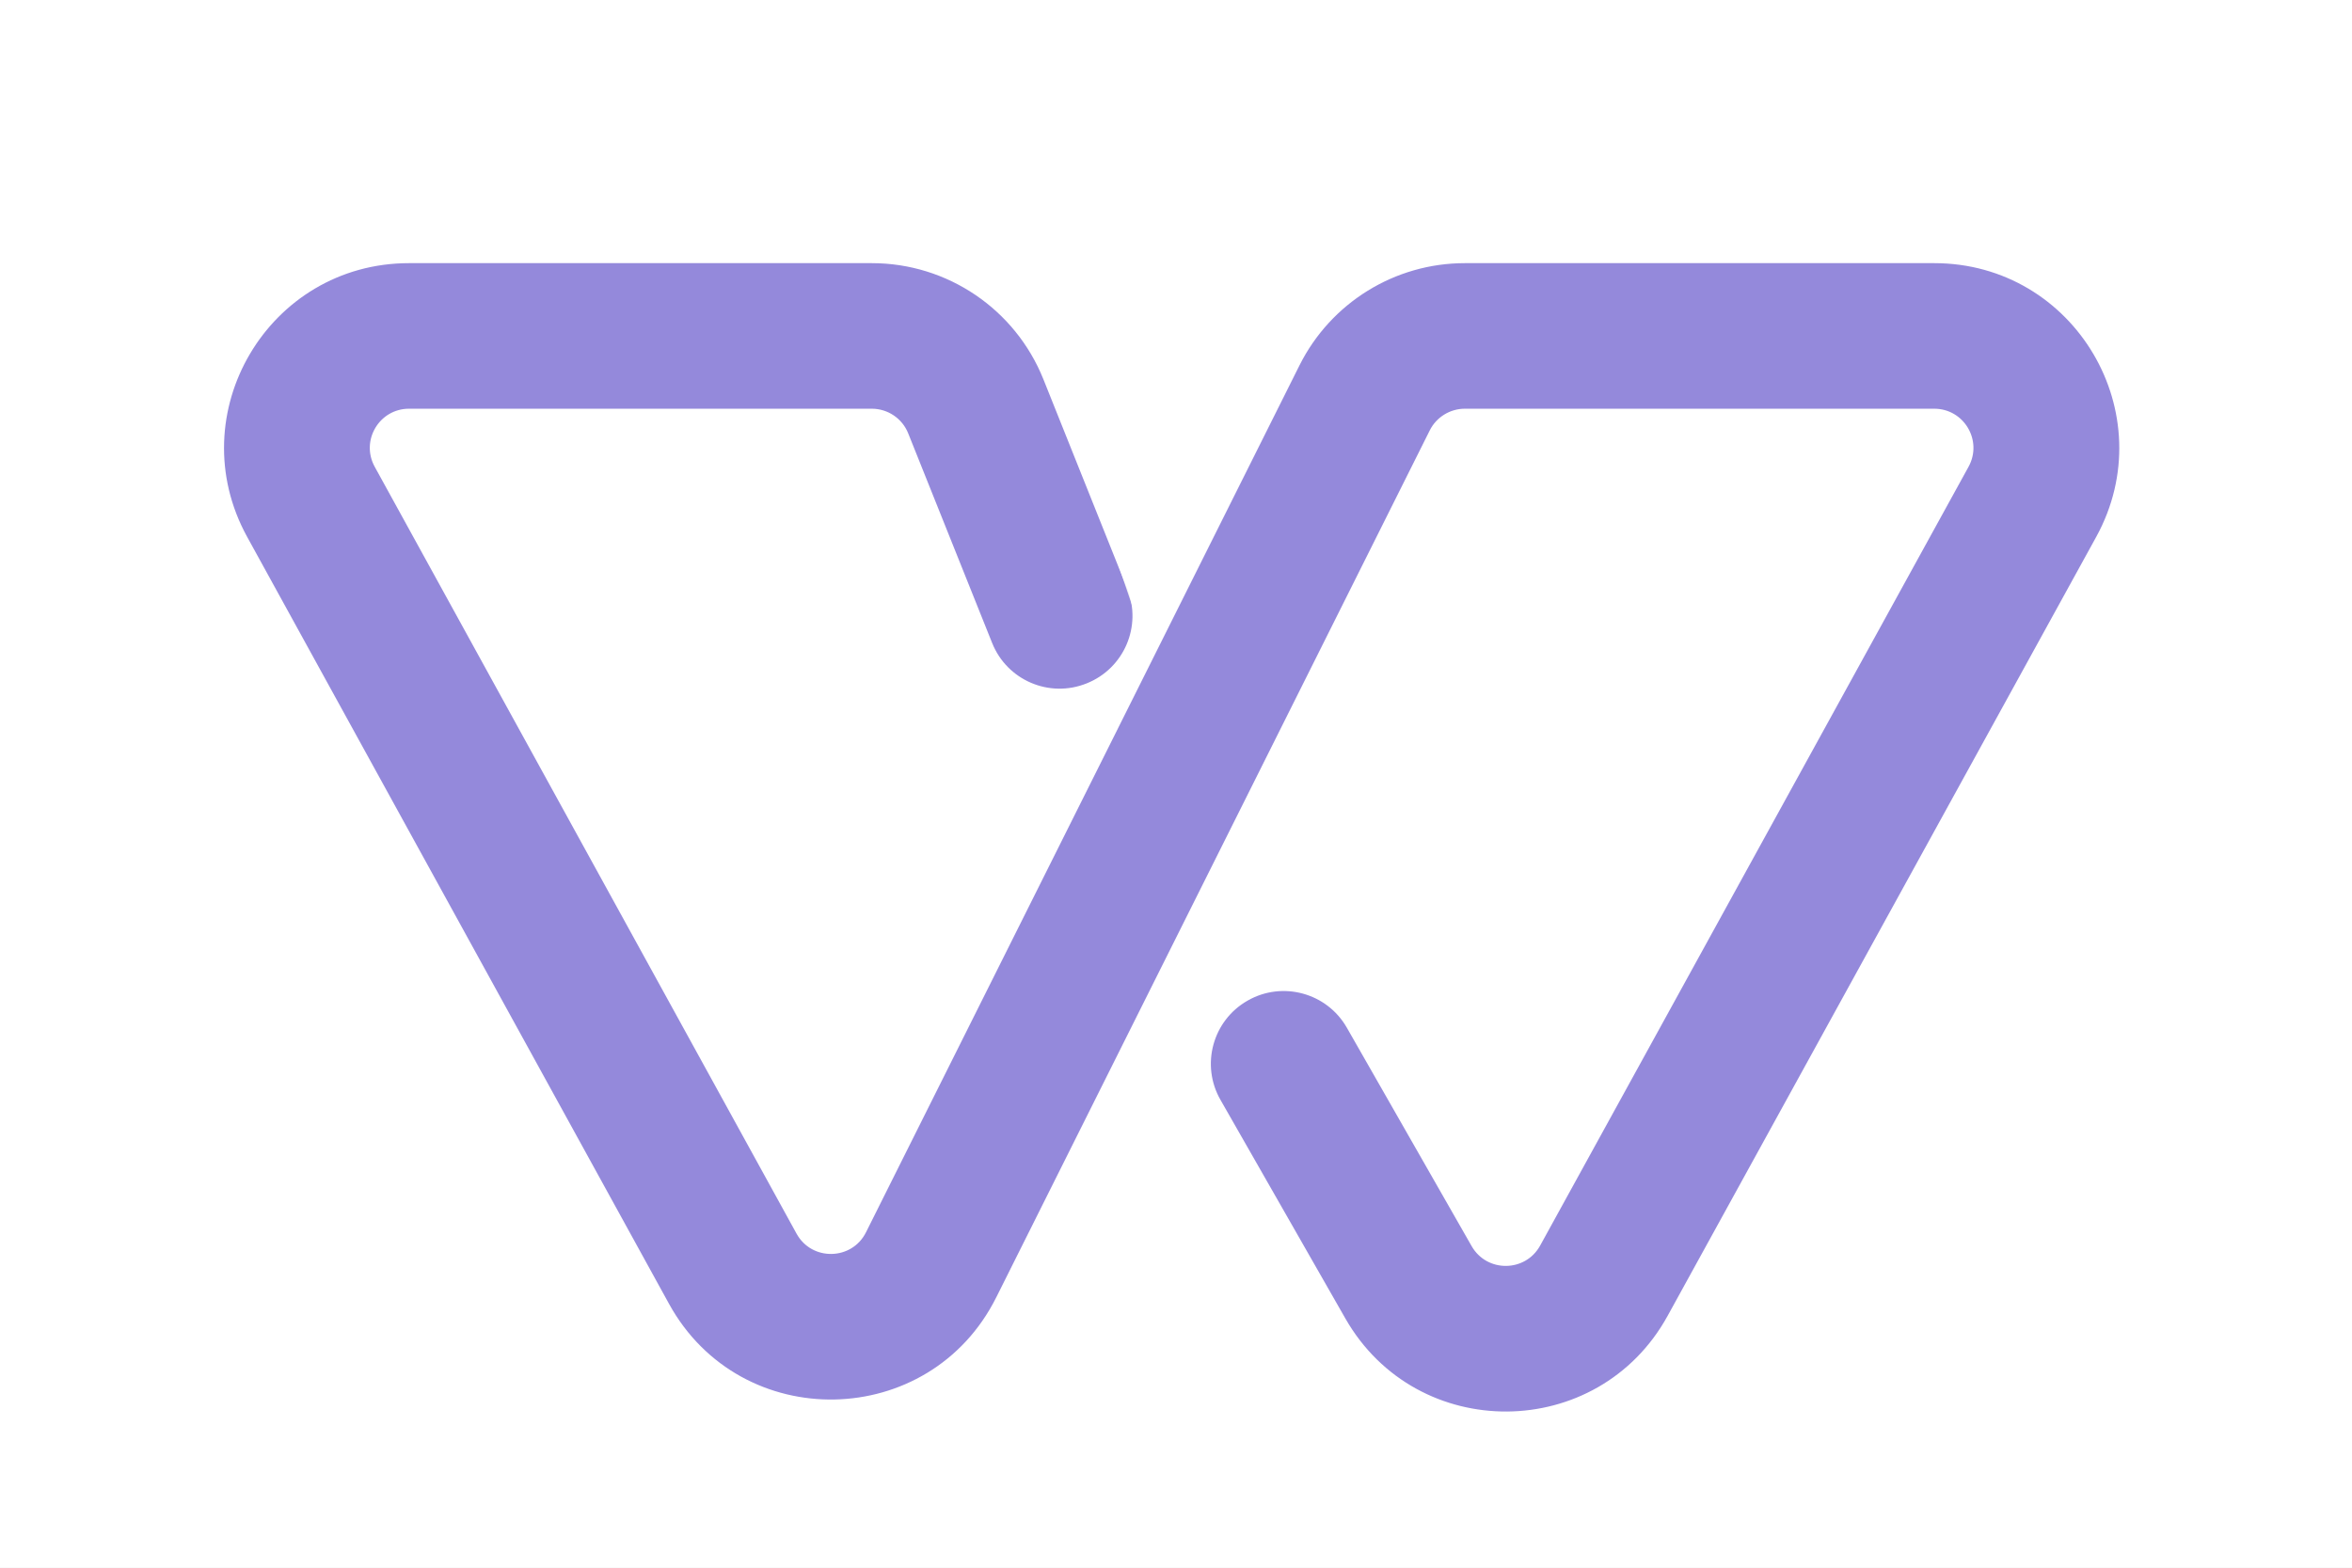
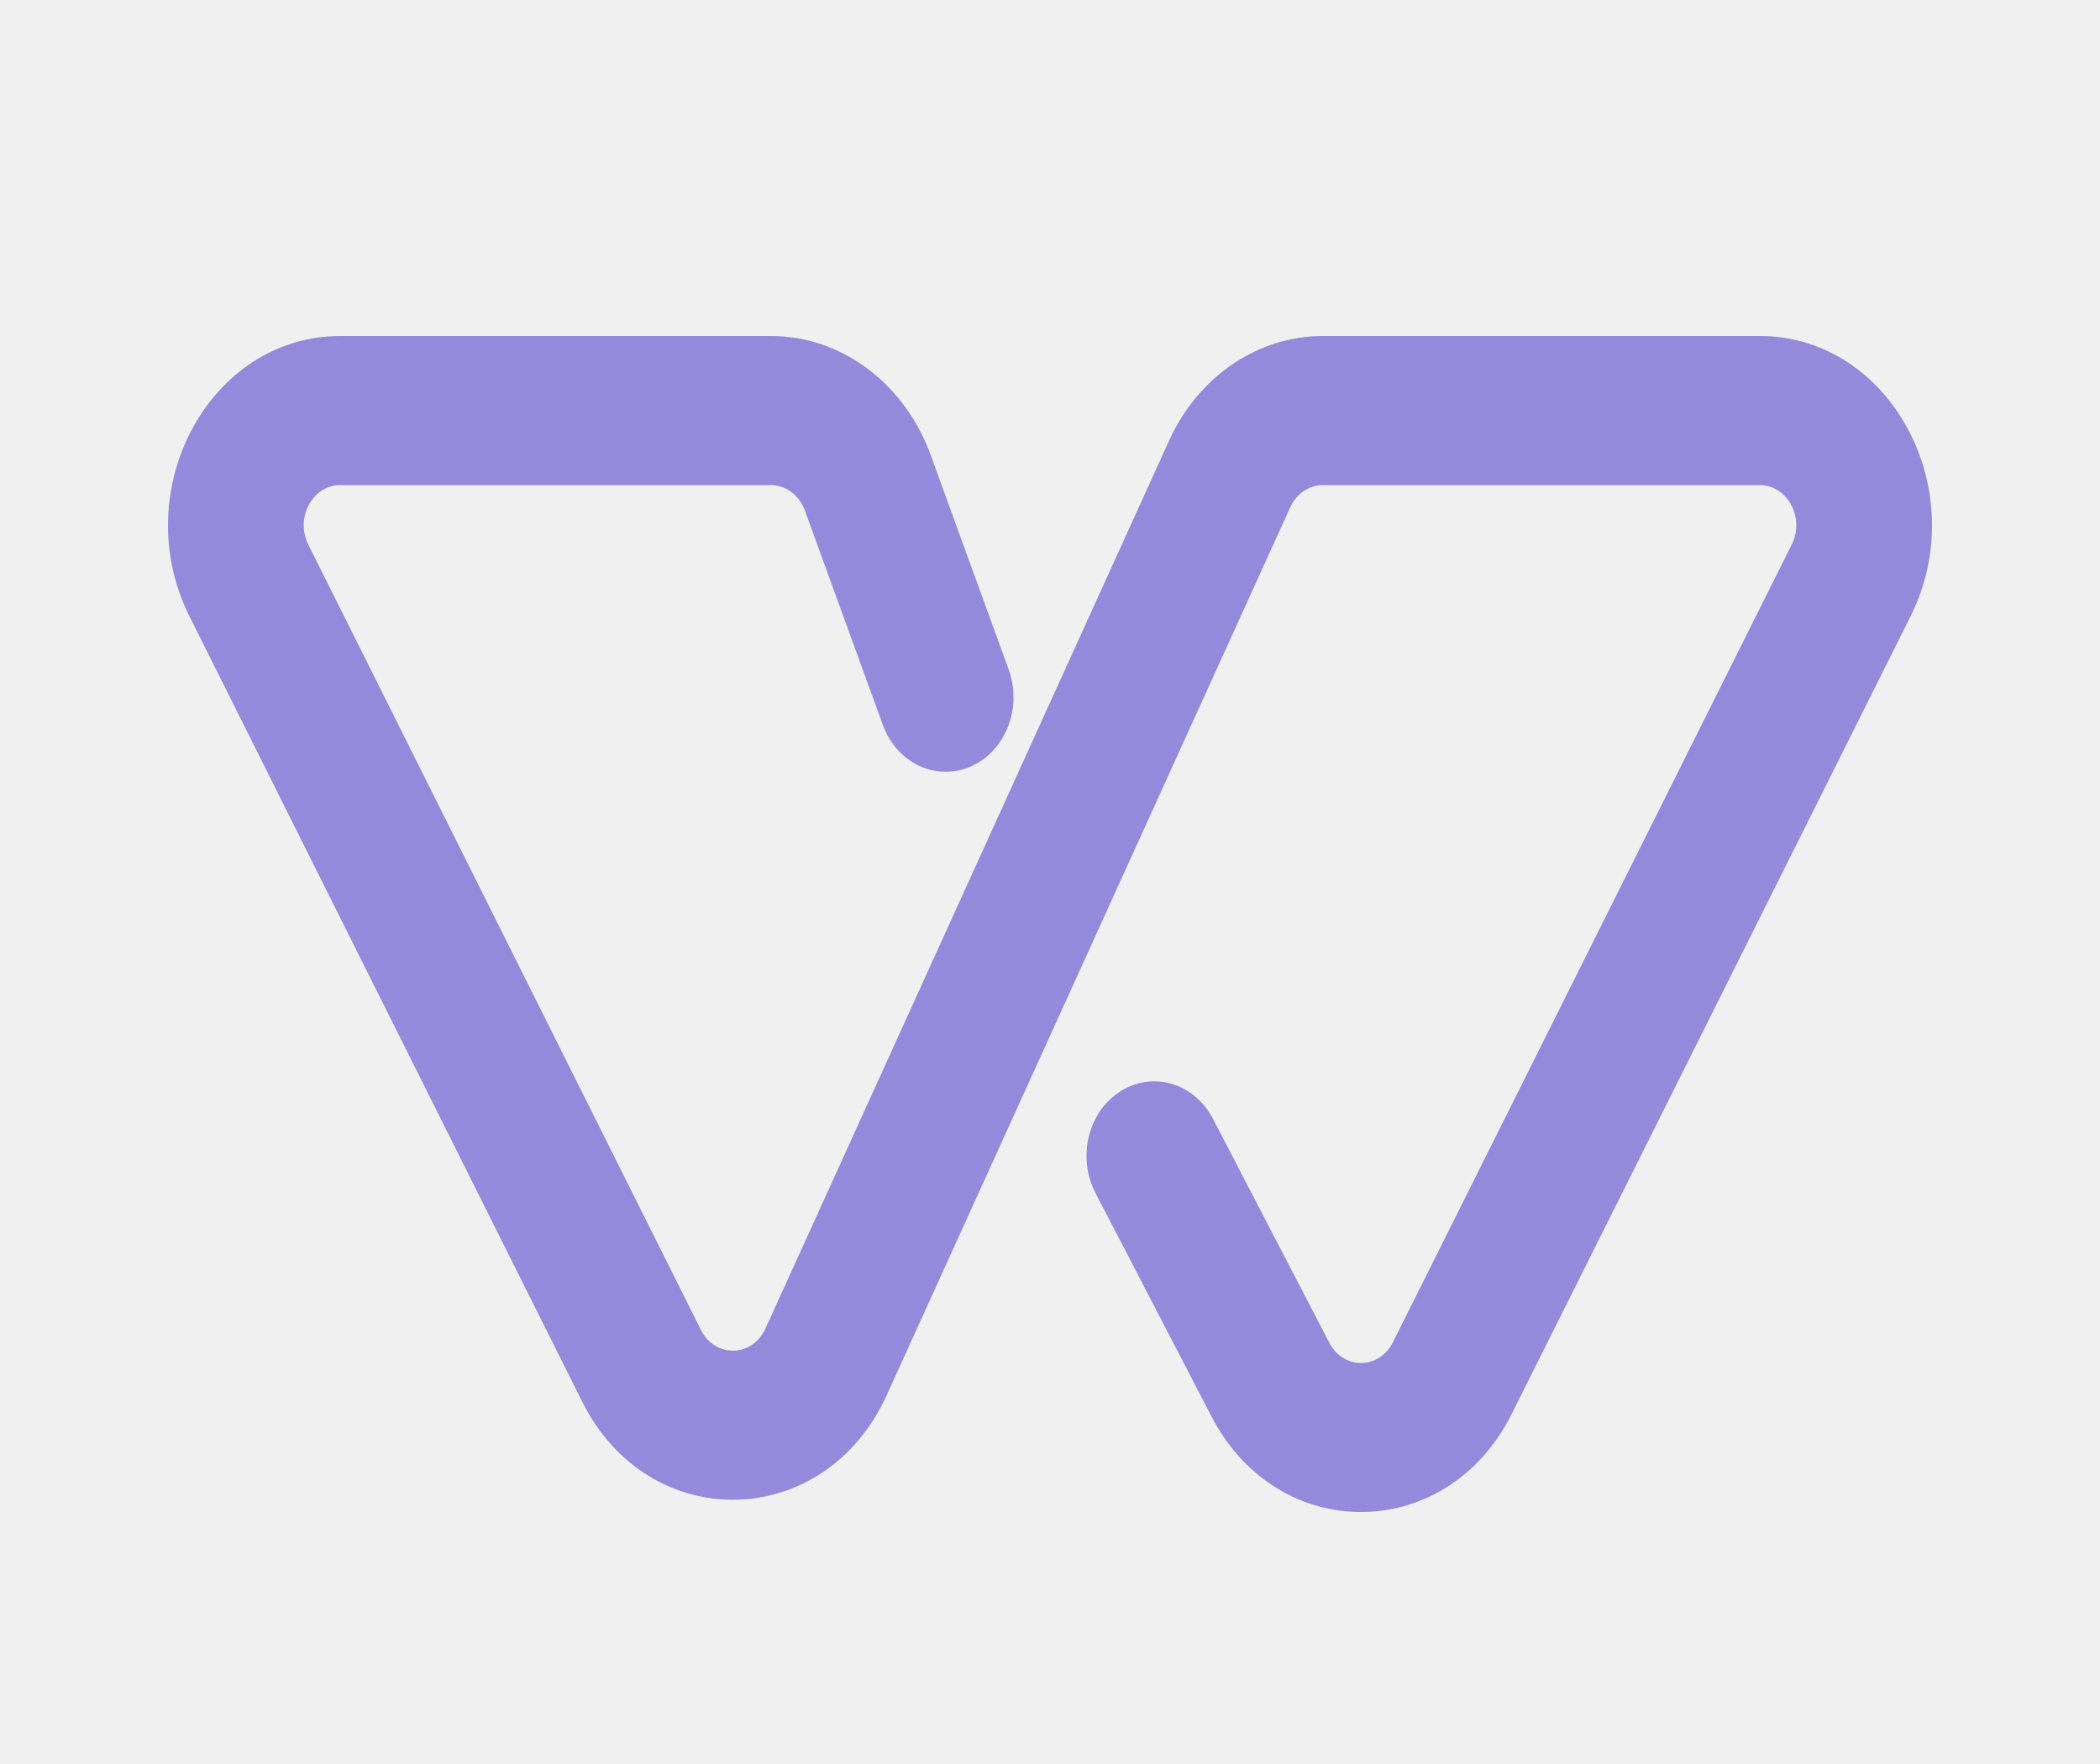
- <svg xmlns="http://www.w3.org/2000/svg" width="21" height="14" viewBox="0 0 21 14" fill="none">
-   <rect x="1" y="2" width="8" height="2" fill="#9489DB" />
-   <path fill-rule="evenodd" clip-rule="evenodd" d="M9.681 6.482C9.289 6.615 8.863 6.405 8.73 6.012L7.79 3.241C7.657 2.849 7.867 2.423 8.259 2.29C8.651 2.157 9.077 2.367 9.21 2.759L10.15 5.531C10.284 5.923 10.073 6.349 9.681 6.482Z" fill="#9489DB" />
-   <path fill-rule="evenodd" clip-rule="evenodd" d="M7.451 13.469C7.059 13.602 6.633 13.392 6.5 13L1.579 3.982C1.446 3.59 1.657 3.164 2.049 3.031C2.441 2.898 3.367 3.608 3.5 4L7.92 12.518C8.053 12.91 7.843 13.336 7.451 13.469Z" fill="#9489DB" />
-   <path fill-rule="evenodd" clip-rule="evenodd" d="M7.5 13C7.96 13.117 8.432 12.903 8.554 12.522L13.705 2.777C13.827 2.396 13.552 1.993 13.092 1.876C12.631 1.759 11.625 2.468 11.503 2.849L7.102 11.165C6.98 11.546 7.04 12.883 7.5 13Z" fill="#9489DB" />
-   <rect x="11" y="2" width="8" height="2" fill="#9489DB" />
-   <path fill-rule="evenodd" clip-rule="evenodd" d="M13.665 12.665C14.17 12.787 14.685 12.577 14.815 12.197L20.36 2.495C20.489 2.115 20.184 1.708 19.678 1.586C19.172 1.465 18.077 2.164 17.947 2.544L13.21 10.824C13.08 11.204 13.159 12.544 13.665 12.665Z" fill="#9489DB" />
-   <path fill-rule="evenodd" clip-rule="evenodd" d="M13.615 13.051C13.188 13.323 12.622 13.198 12.35 12.771L10.427 9.755C10.155 9.328 10.281 8.762 10.708 8.49C11.134 8.218 11.701 8.343 11.973 8.77L13.896 11.786C14.168 12.213 14.042 12.779 13.615 13.051Z" fill="#9489DB" />
-   <path fill-rule="evenodd" clip-rule="evenodd" d="M21 0H0V14H21V0ZM3.652 2.35C2.397 2.35 1.602 3.695 2.207 4.795L5.973 11.643C6.614 12.809 8.3 12.776 8.895 11.586L12.766 3.843C12.825 3.725 12.947 3.65 13.079 3.65H17.27C17.536 3.65 17.705 3.935 17.576 4.169L13.751 11.124C13.619 11.363 13.276 11.366 13.14 11.129L12.025 9.177C11.847 8.866 11.45 8.758 11.139 8.936C10.827 9.114 10.719 9.511 10.897 9.822L12.012 11.774C12.651 12.893 14.269 12.88 14.89 11.75L18.716 4.795C19.32 3.695 18.525 2.35 17.27 2.35H13.079C12.454 2.35 11.883 2.703 11.603 3.262L7.732 11.005C7.606 11.257 7.248 11.264 7.112 11.017L3.346 4.169C3.217 3.935 3.386 3.65 3.652 3.65H7.784C7.927 3.65 8.056 3.737 8.109 3.87L8.858 5.741C8.991 6.075 9.369 6.237 9.702 6.103C10.036 5.97 10.198 5.592 10.065 5.259L9.316 3.387C9.065 2.761 8.459 2.35 7.784 2.35H3.652Z" fill="white" />
+ <svg xmlns="http://www.w3.org/2000/svg" width="25" height="21" viewBox="0 0 25 21" fill="none">
+   <path fill-rule="evenodd" clip-rule="evenodd" d="M2.256 7.338C1.506 5.837 2.493 4 4.051 4H9.178C10.015 4 10.768 4.561 11.079 5.416L12.008 7.971C12.173 8.426 11.972 8.942 11.559 9.124C11.145 9.306 10.675 9.085 10.51 8.63L9.581 6.075C9.515 5.894 9.355 5.775 9.178 5.775H4.051C3.72 5.775 3.511 6.164 3.67 6.483L8.344 15.832C8.513 16.169 8.957 16.16 9.113 15.815L13.918 5.245C14.264 4.482 14.973 4 15.749 4H20.95C22.507 4 23.494 5.837 22.744 7.338L17.996 16.833C17.226 18.375 15.218 18.393 14.424 16.865L13.041 14.201C12.82 13.776 12.954 13.233 13.341 12.99C13.728 12.747 14.22 12.895 14.441 13.321L15.825 15.985C15.993 16.309 16.419 16.305 16.583 15.978L21.33 6.483C21.489 6.164 21.28 5.775 20.95 5.775H15.749C15.584 5.775 15.434 5.877 15.36 6.039L10.556 16.609C9.818 18.233 7.726 18.278 6.931 16.687L2.256 7.338Z" fill="#9489DB" />
</svg>
